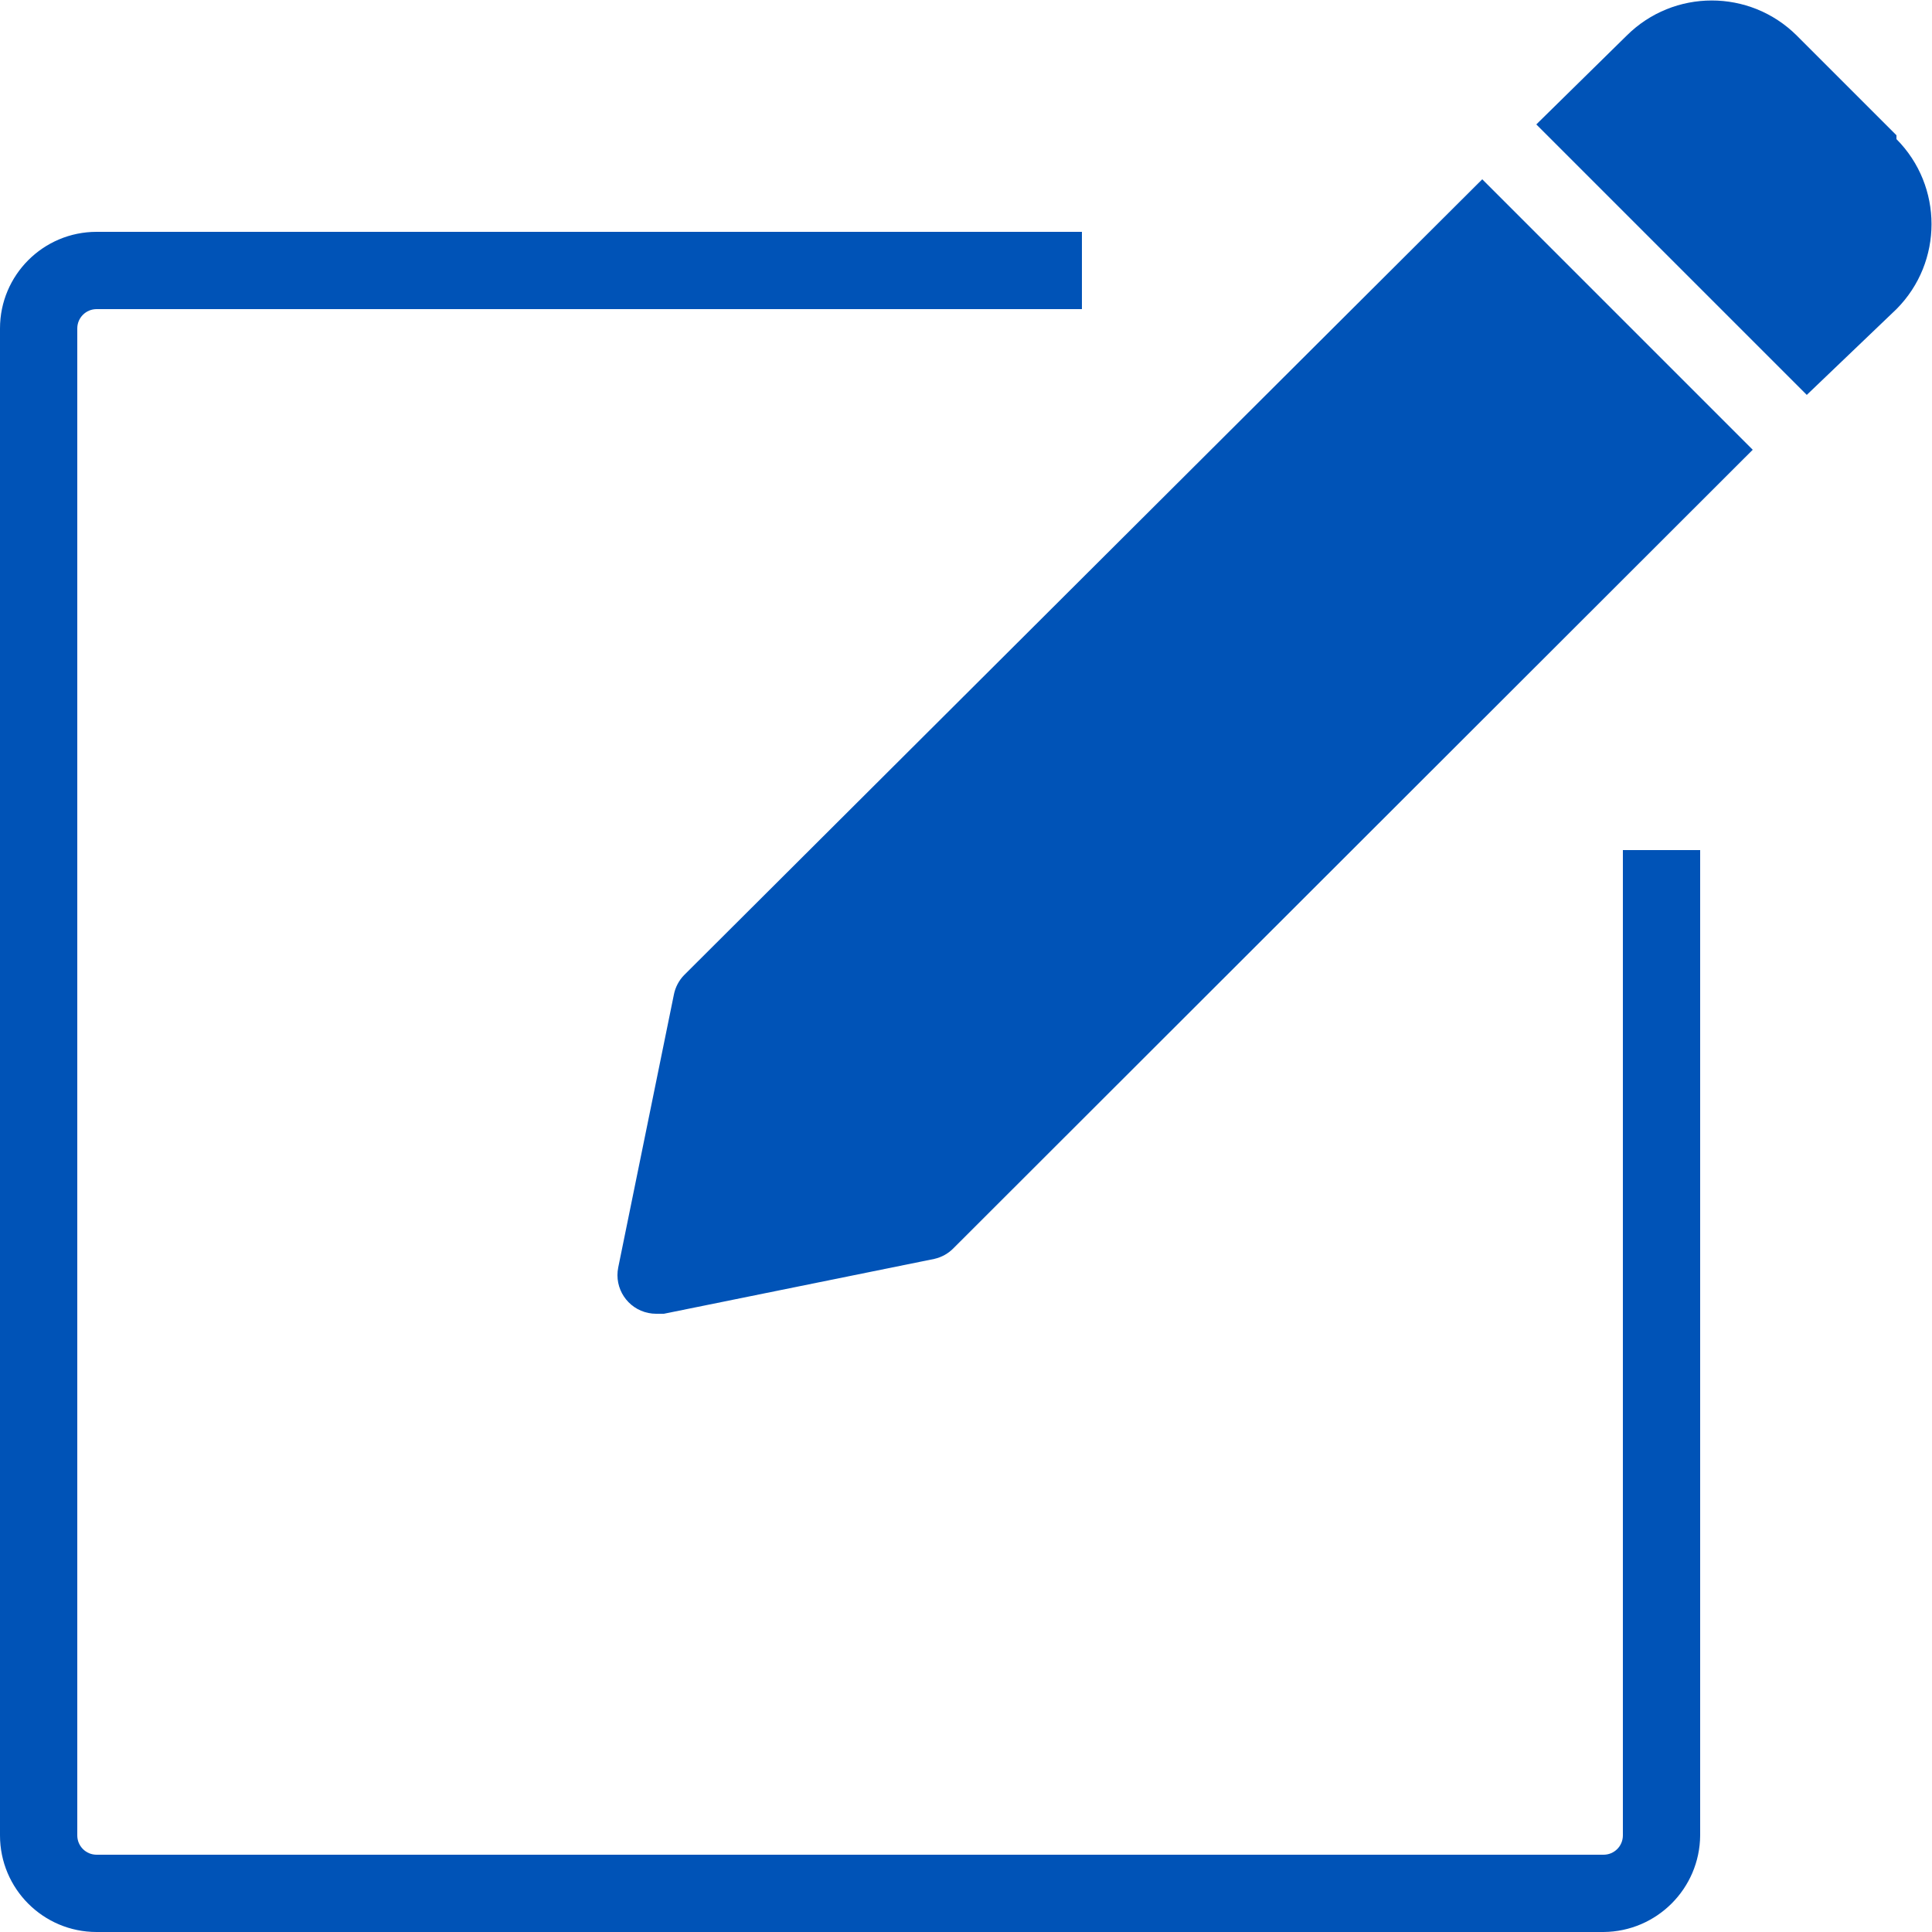
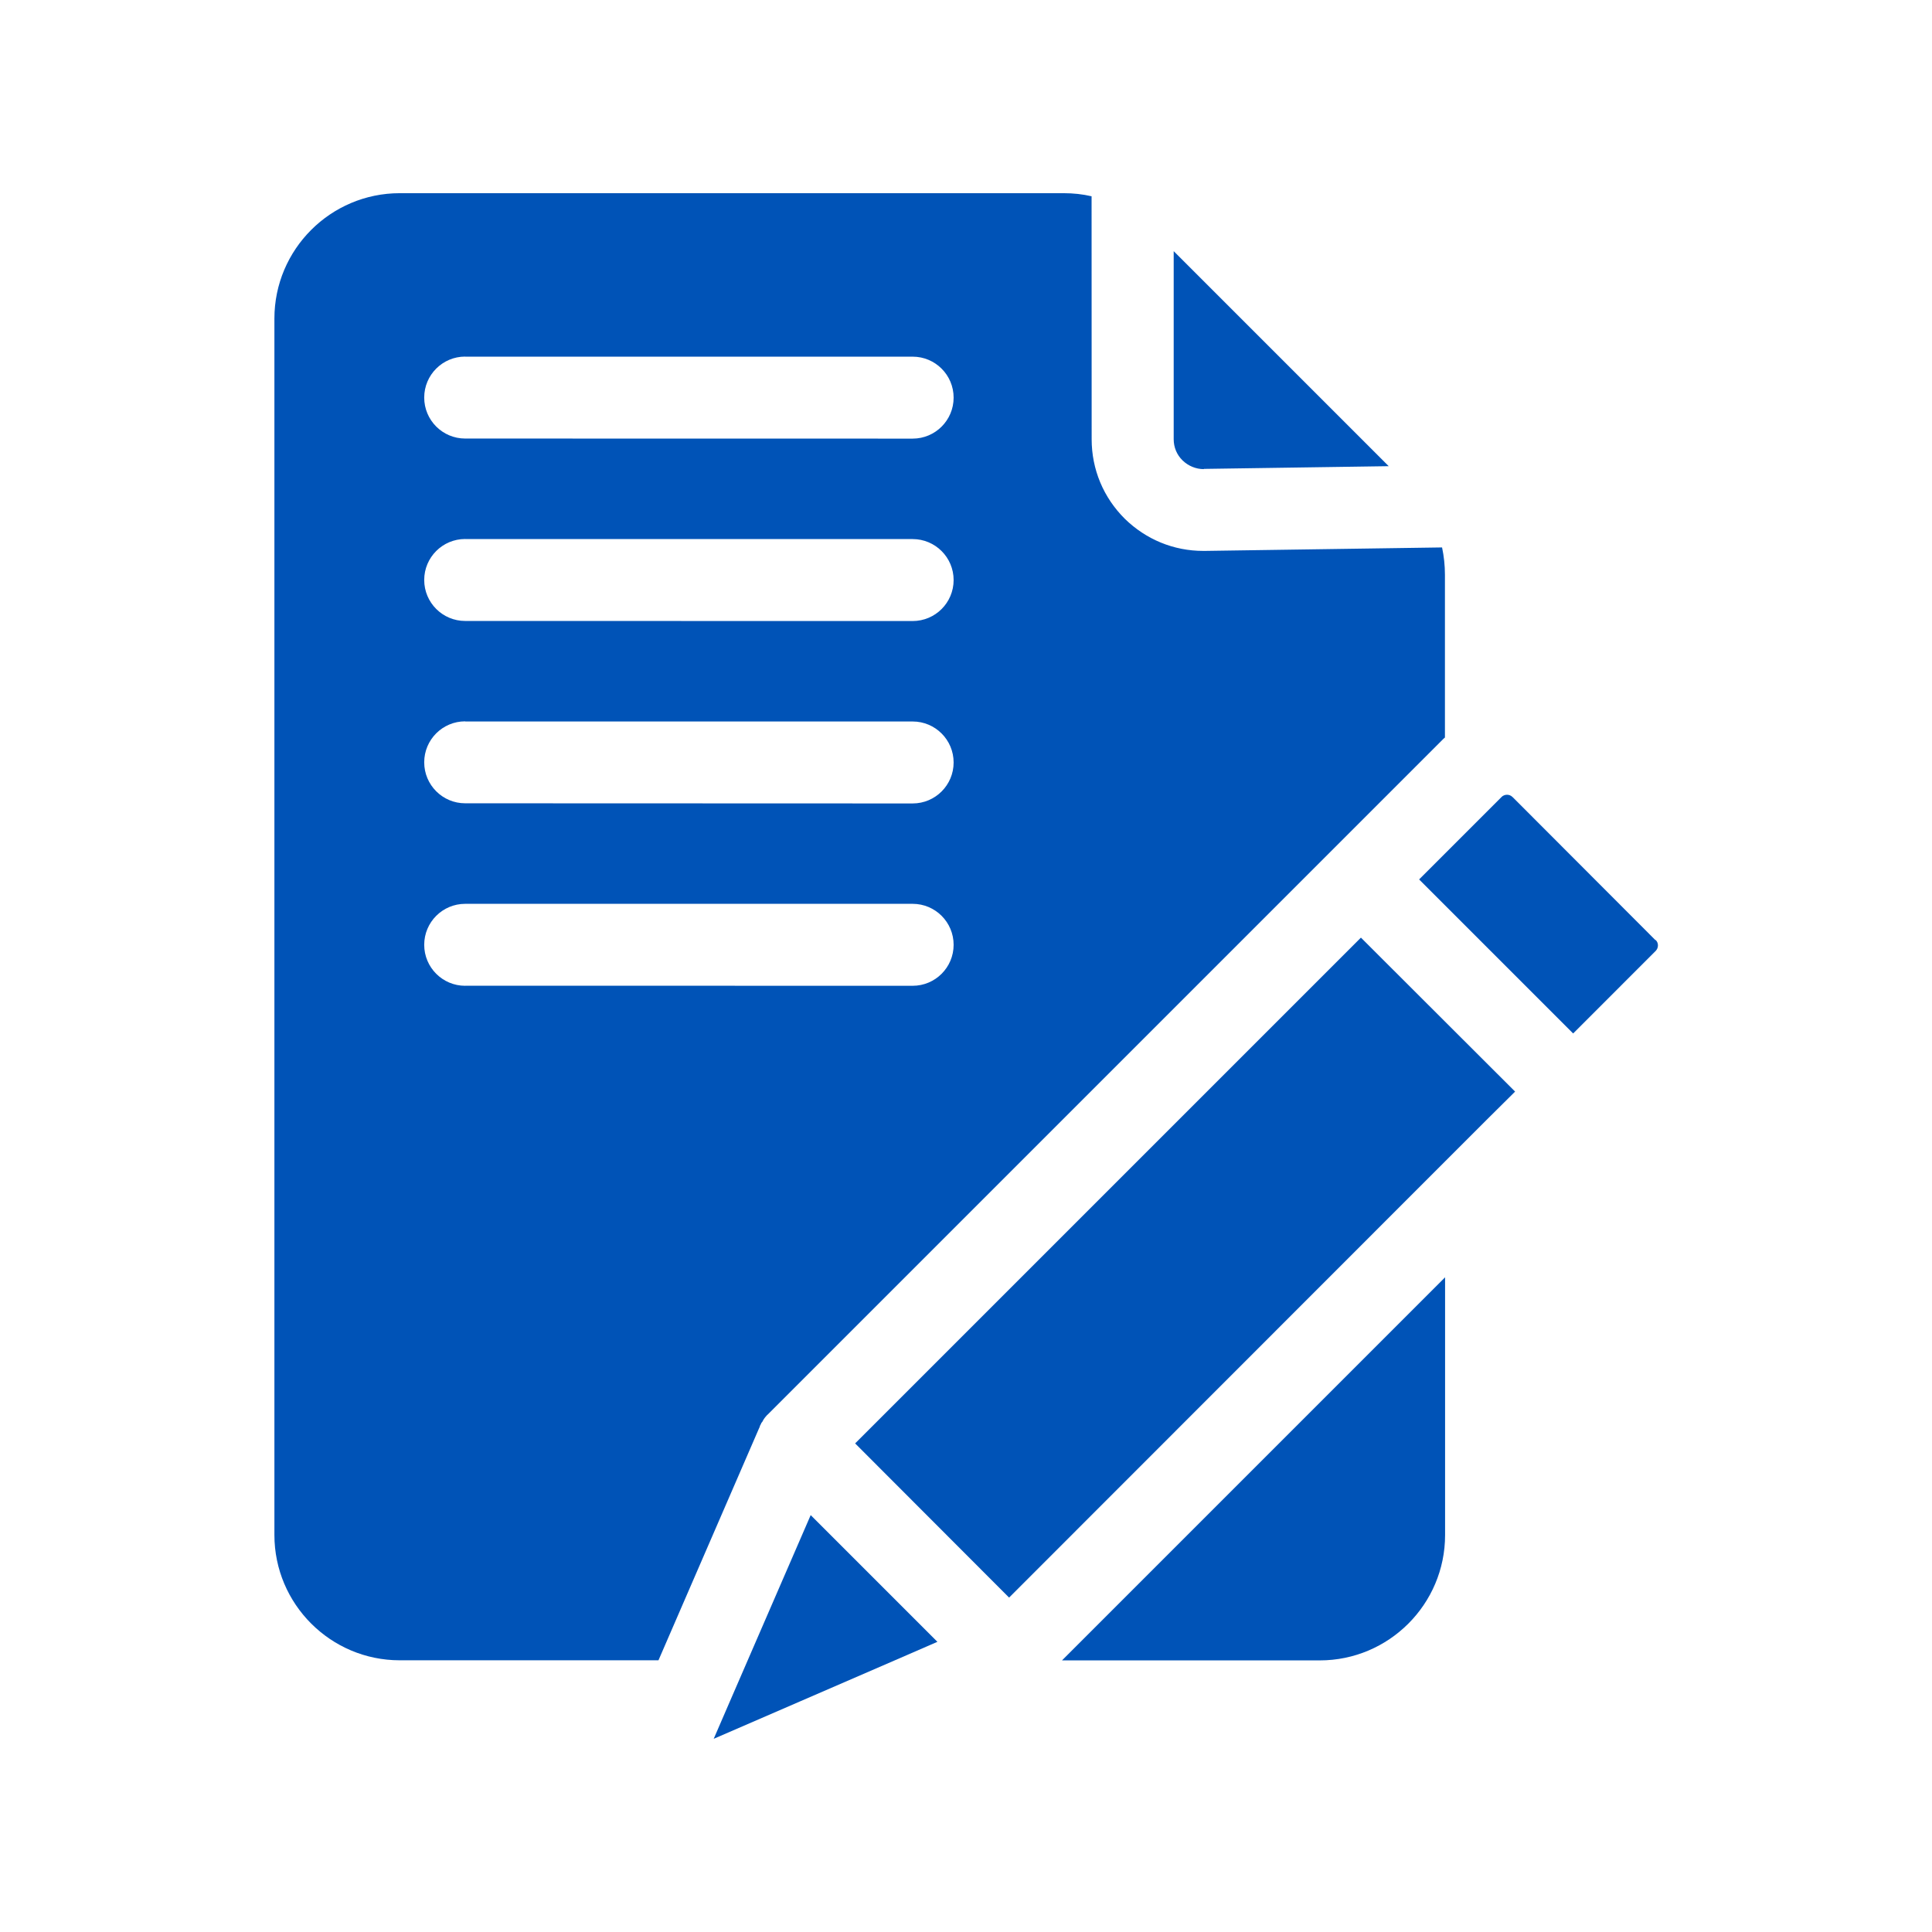
<svg xmlns="http://www.w3.org/2000/svg" width="1200pt" height="1200pt" version="1.1" viewBox="0 0 1200 1200">
-   <path d="m1008 528h48v612c-0.254 33.023-26.977 59.746-60 60h-936c-33.133 0-60-26.855-60-60v-936c0-33.133 26.867-60 60-60h612v48h-612c-6.625 0-12 5.375-12 12v936c0 6.637 5.375 12 12 12h936c6.637 0 12-5.363 12-12zm-589.44 89.762-34.559 169.44c-2.652 12.984 5.734 25.668 18.719 28.309 1.574 0.324 3.191 0.492 4.801 0.492h4.801l168-34.078c4.57-1.031 8.746-3.348 12-6.731l496.33-495.84-168-168-495.85 494.41c-3.191 3.324-5.352 7.484-6.242 12zm759.36-533.76-61.922-61.922c-29.207-29.039-76.391-29.039-105.6 0l-56.172 55.199 168 168 55.695-53.277c29.039-29.207 29.039-76.391 0-105.6z" fill="#0053b7" />
+   <path d="m747.71 291.24 114.84-1.688-133.55-133.55v116.77c0 5.062 1.922 9.703 5.531 13.219 3.609 3.469 8.297 5.391 13.219 5.391z" fill="#0053b7" />
+   <path d="m471.94 885.84s0.234-0.609 0.469-0.938c0.141-0.234 0.234-0.469 0.375-0.703v-0.234s0.469-0.609 0.703-0.844c0 0 0.469-0.938 0.703-1.312 0.141-0.234 0.375-0.469 0.469-0.703 0.234-0.375 0.469-0.609 0.703-0.938 0.234-0.234 0.469-0.469 0.609-0.703 0.234-0.375 0.609-0.609 0.844-0.844l419.44-419.44s0.703-0.703 1.219-1.078v-101.16c0-5.766-0.609-11.391-1.781-16.922l-147.24 2.156h-1.078c-18.375 0-35.531-7.078-48.703-19.922-13.312-13.219-20.625-30.703-20.625-49.453l-0.047-150.89c-5.625-1.312-11.391-1.922-17.391-1.922h-412.31c-42.938 0-77.859 34.922-77.859 77.859v755.53c0 42.938 34.922 77.859 77.859 77.859h160.69l62.531-144.24s0.375-0.703 0.469-1.078zm-183-664.31h277.92c14.062 0 25.453 11.391 25.453 25.453s-11.391 25.453-25.453 25.453l-277.92-0.047c-14.062 0-25.453-11.391-25.453-25.453s11.391-25.453 25.453-25.453zm0 113.3h277.92c14.062 0 25.453 11.391 25.453 25.453s-11.391 25.453-25.453 25.453l-277.92-0.047c-14.062 0-25.453-11.391-25.453-25.453s11.391-25.453 25.453-25.453zm0 113.3h277.92c14.062 0 25.453 11.391 25.453 25.453s-11.391 25.453-25.453 25.453l-277.92-0.094c-14.062 0-25.453-11.391-25.453-25.453s11.391-25.453 25.453-25.453zm0 164.16c-14.062 0-25.453-11.391-25.453-25.453s11.391-25.453 25.453-25.453h277.92c14.062 0 25.453 11.391 25.453 25.453s-11.391 25.453-25.453 25.453l-277.92-0.047z" fill="#0053b7" />
+   <path d="m819.71 1031.3c42.938 0 77.859-34.922 77.859-77.859v-160.08l-237.94 237.94z" fill="#0053b7" />
+   <path d="m464.39 1031.3-11.016 25.406-10.078 23.297 53.766-23.297 58.641-25.406 26.531-11.531-78.703-78.703z" fill="#0053b7" />
+   <path d="m531.14 896.53 95.625 95.766 270.84-270.98 25.453-25.453 18-17.859-95.766-95.625z" fill="#0053b7" />
+   <path d="m1028.2 583.92-79.547-79.688-9.141-9.141c-1.219-1.219-2.531-1.453-3.469-1.453s-2.297 0.234-3.469 1.453l-51.141 51.141 95.672 95.672 51.234-51.234c1.922-1.922 1.922-5.062 0-6.844z" fill="#0053b7" />
</svg>
